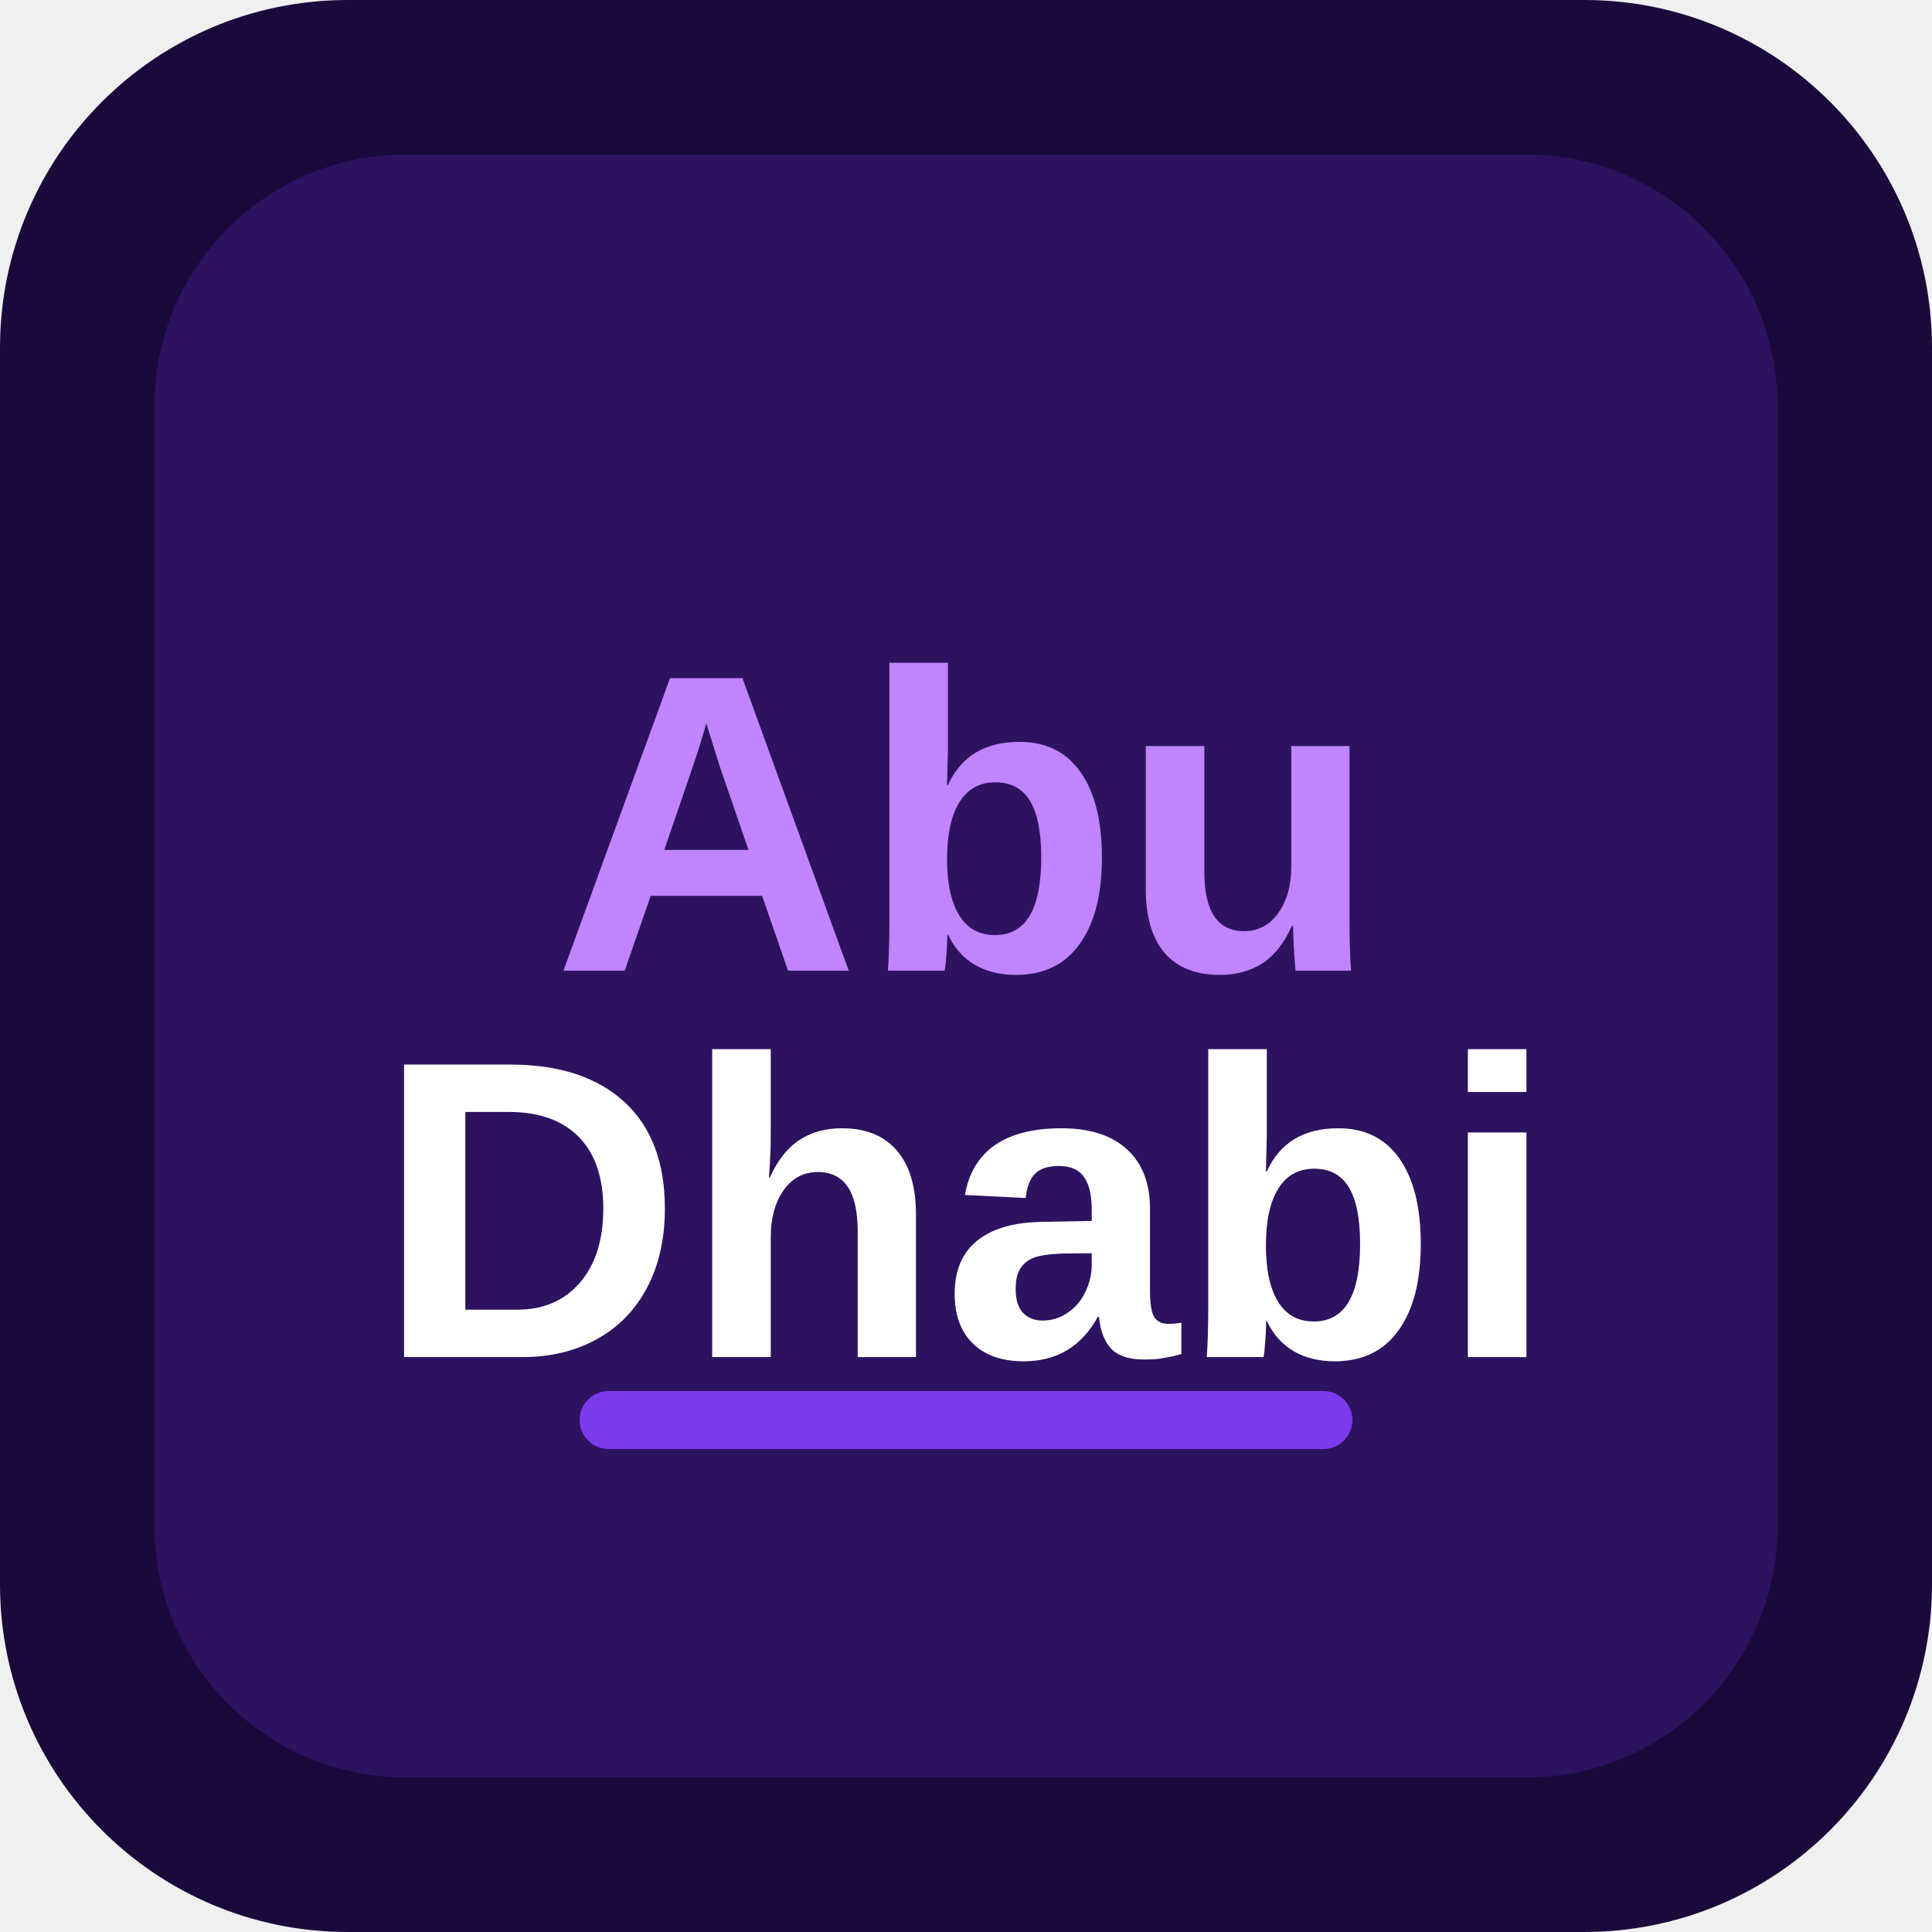
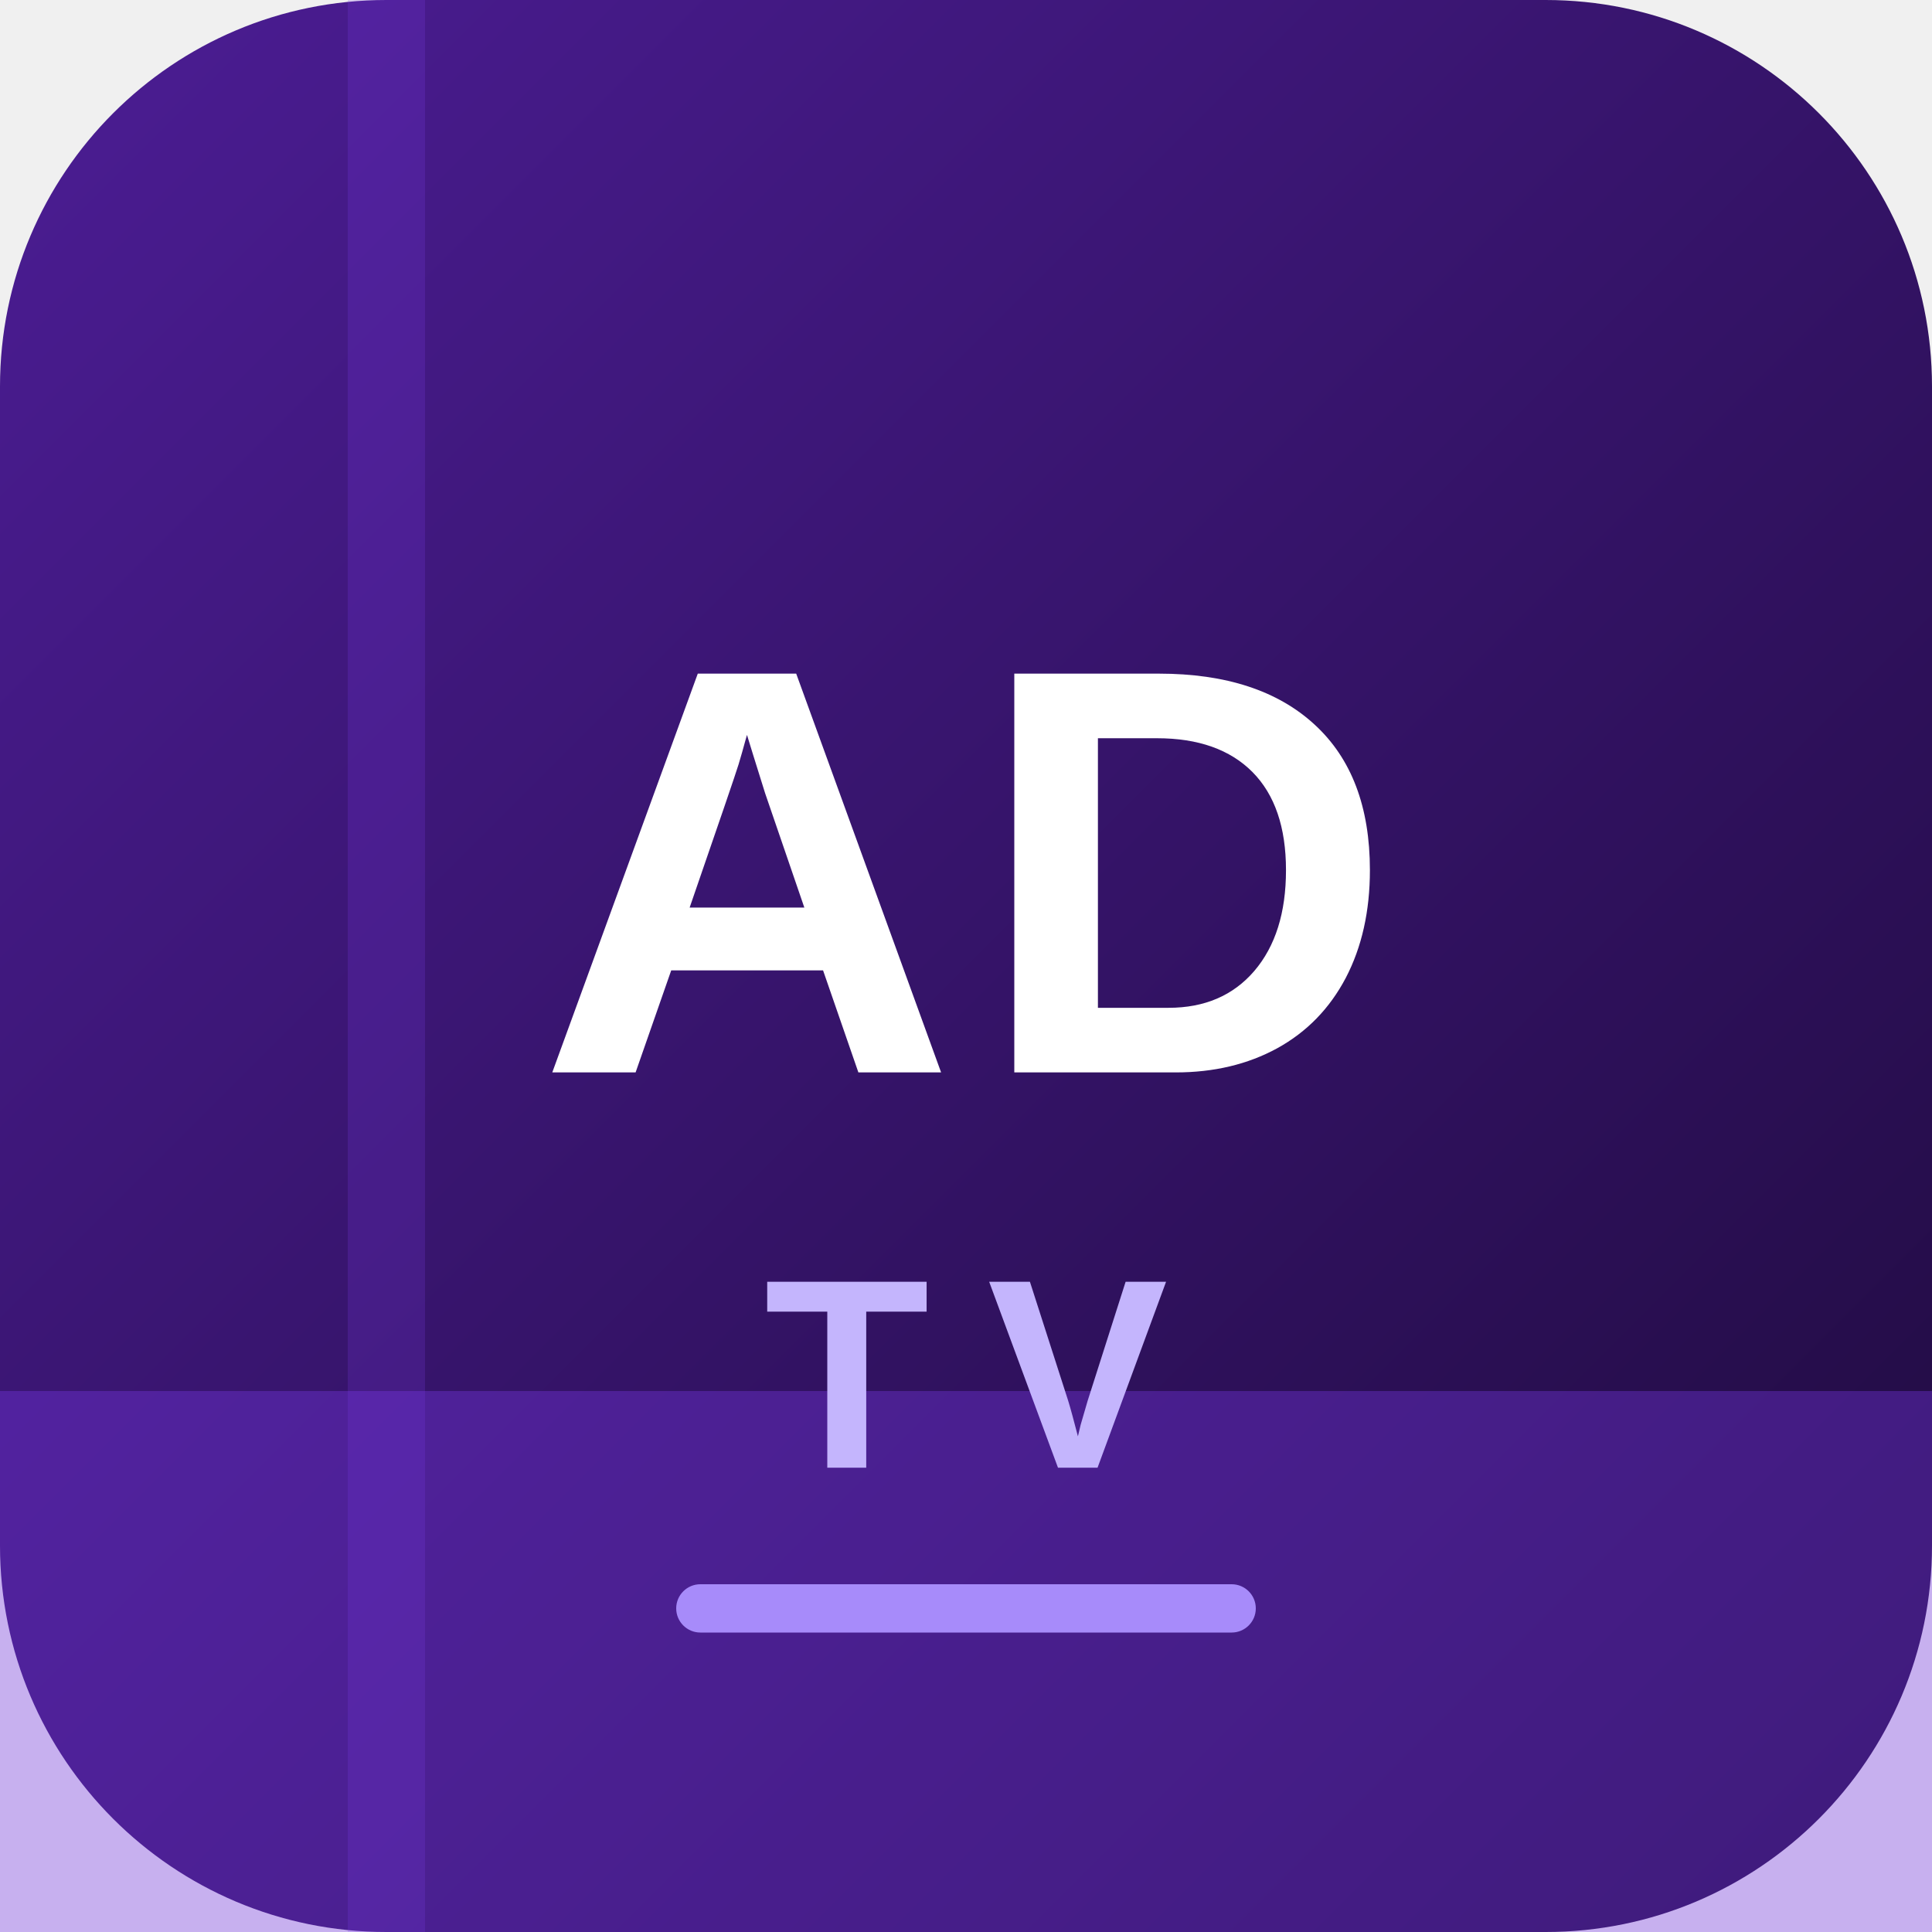
<svg xmlns="http://www.w3.org/2000/svg" viewBox="0 0 100 100">
-   <rect width="100" height="100" rx="18" fill="#1a0a3c" />
-   <rect x="8" y="8" width="84" height="84" rx="13" fill="#2d1260" />
-   <text x="50" y="44" font-family="Arial,sans-serif" font-size="22" font-weight="900" fill="#c084fc" text-anchor="middle" dominant-baseline="middle">Abu</text>
-   <text x="50" y="64" font-family="Arial,sans-serif" font-size="22" font-weight="900" fill="#ffffff" text-anchor="middle" dominant-baseline="middle">Dhabi</text>
-   <rect x="30" y="72" width="40" height="3" rx="1.5" fill="#7c3aed" />
+   <defs>
+     <linearGradient id="g" x1="0" y1="0" x2="1" y2="1">
+       <stop offset="0%" stop-color="#4c1d95" />
+       <stop offset="100%" stop-color="#1e0a3c" />
+     </linearGradient>
+   </defs>
+   <rect width="100" height="100" rx="20" fill="url(#g)" />
+   <rect x="0" y="72" width="100" height="28" rx="0" fill="#7c3aed" opacity="0.35" />
+   <rect x="0" y="82" width="100" height="18" rx="0" fill="none" />
+   <rect x="18" y="0" width="4" height="100" fill="#7c3aed" opacity="0.2" />
+   <text x="50" y="47" font-family="Arial Black,Arial,sans-serif" font-size="30" font-weight="900" fill="#ffffff" text-anchor="middle" dominant-baseline="middle" letter-spacing="1">AD</text>
+   <text x="50" y="72" font-family="Arial,sans-serif" font-size="14" font-weight="700" fill="#c4b5fd" text-anchor="middle" dominant-baseline="middle" letter-spacing="3">TV</text>
+   <rect x="35" y="82" width="30" height="2.5" rx="1.25" fill="#a78bfa" />
</svg>
